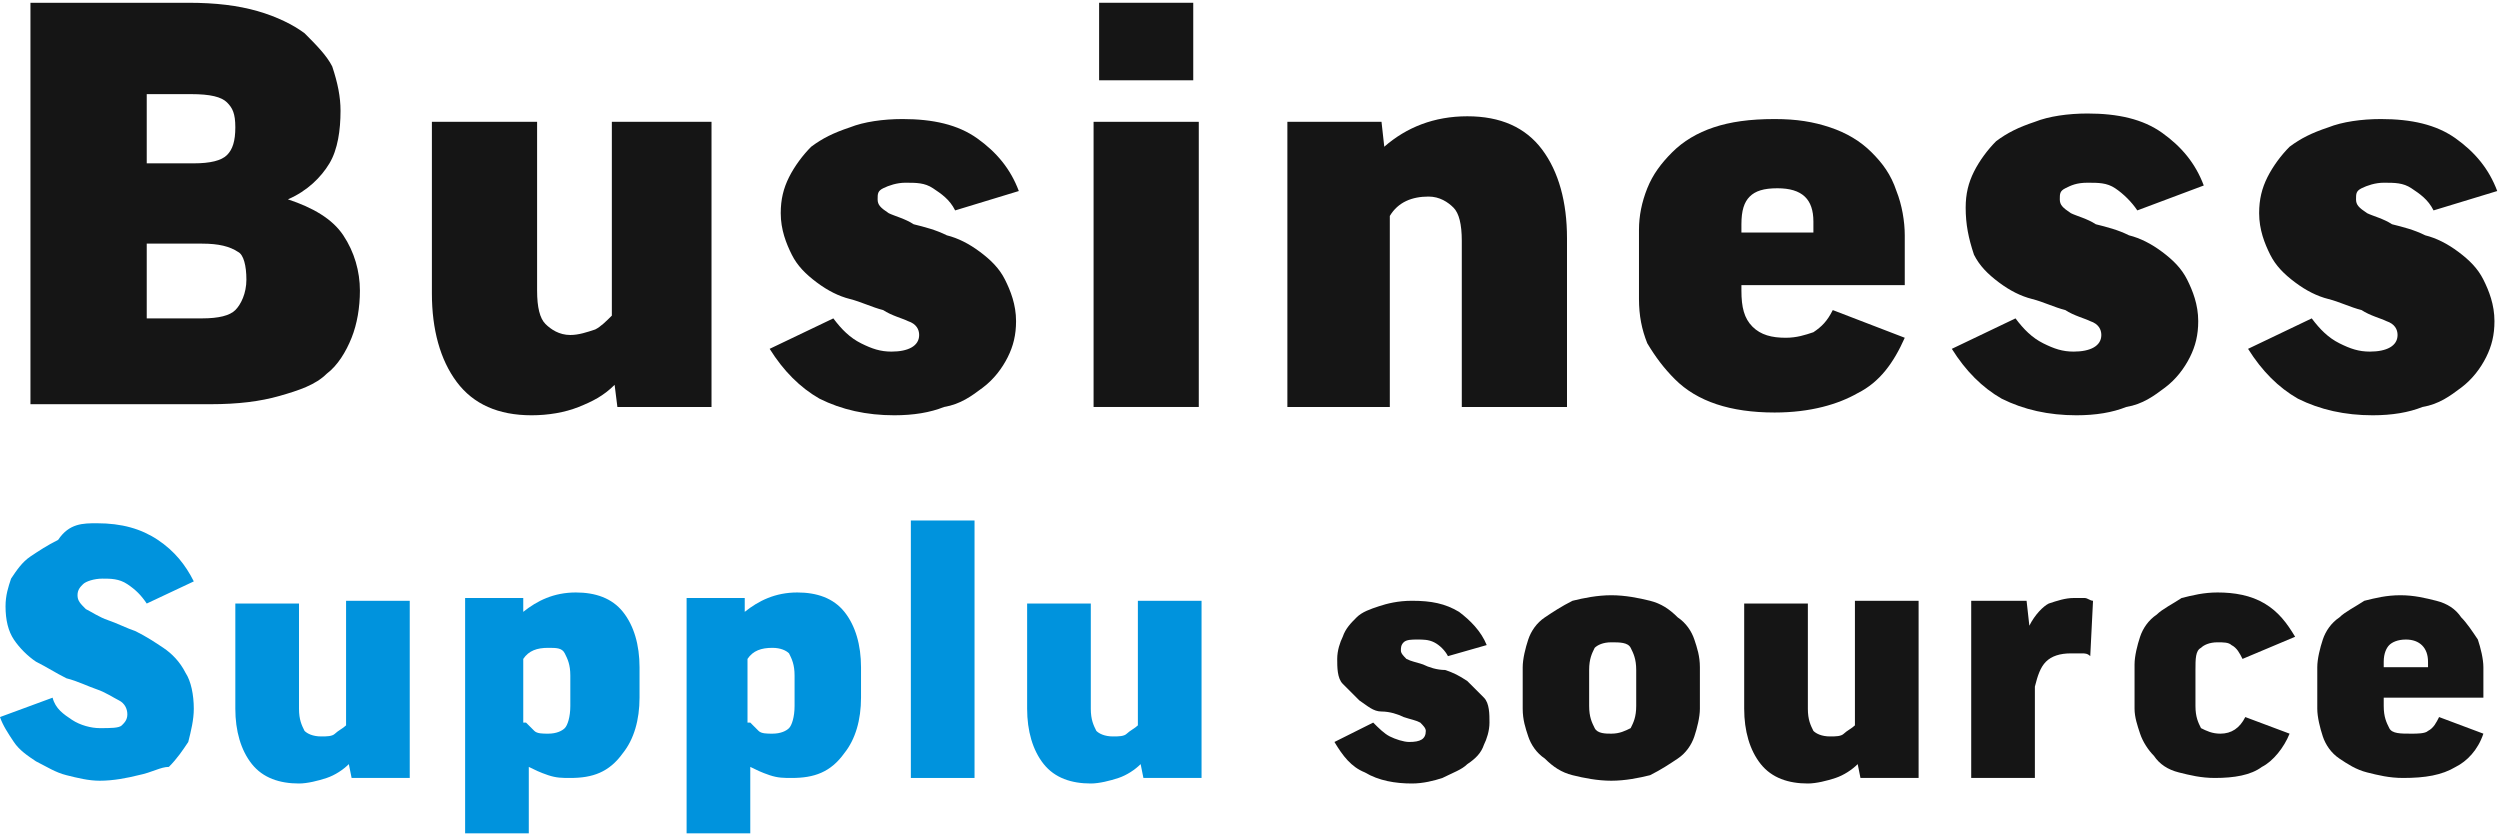
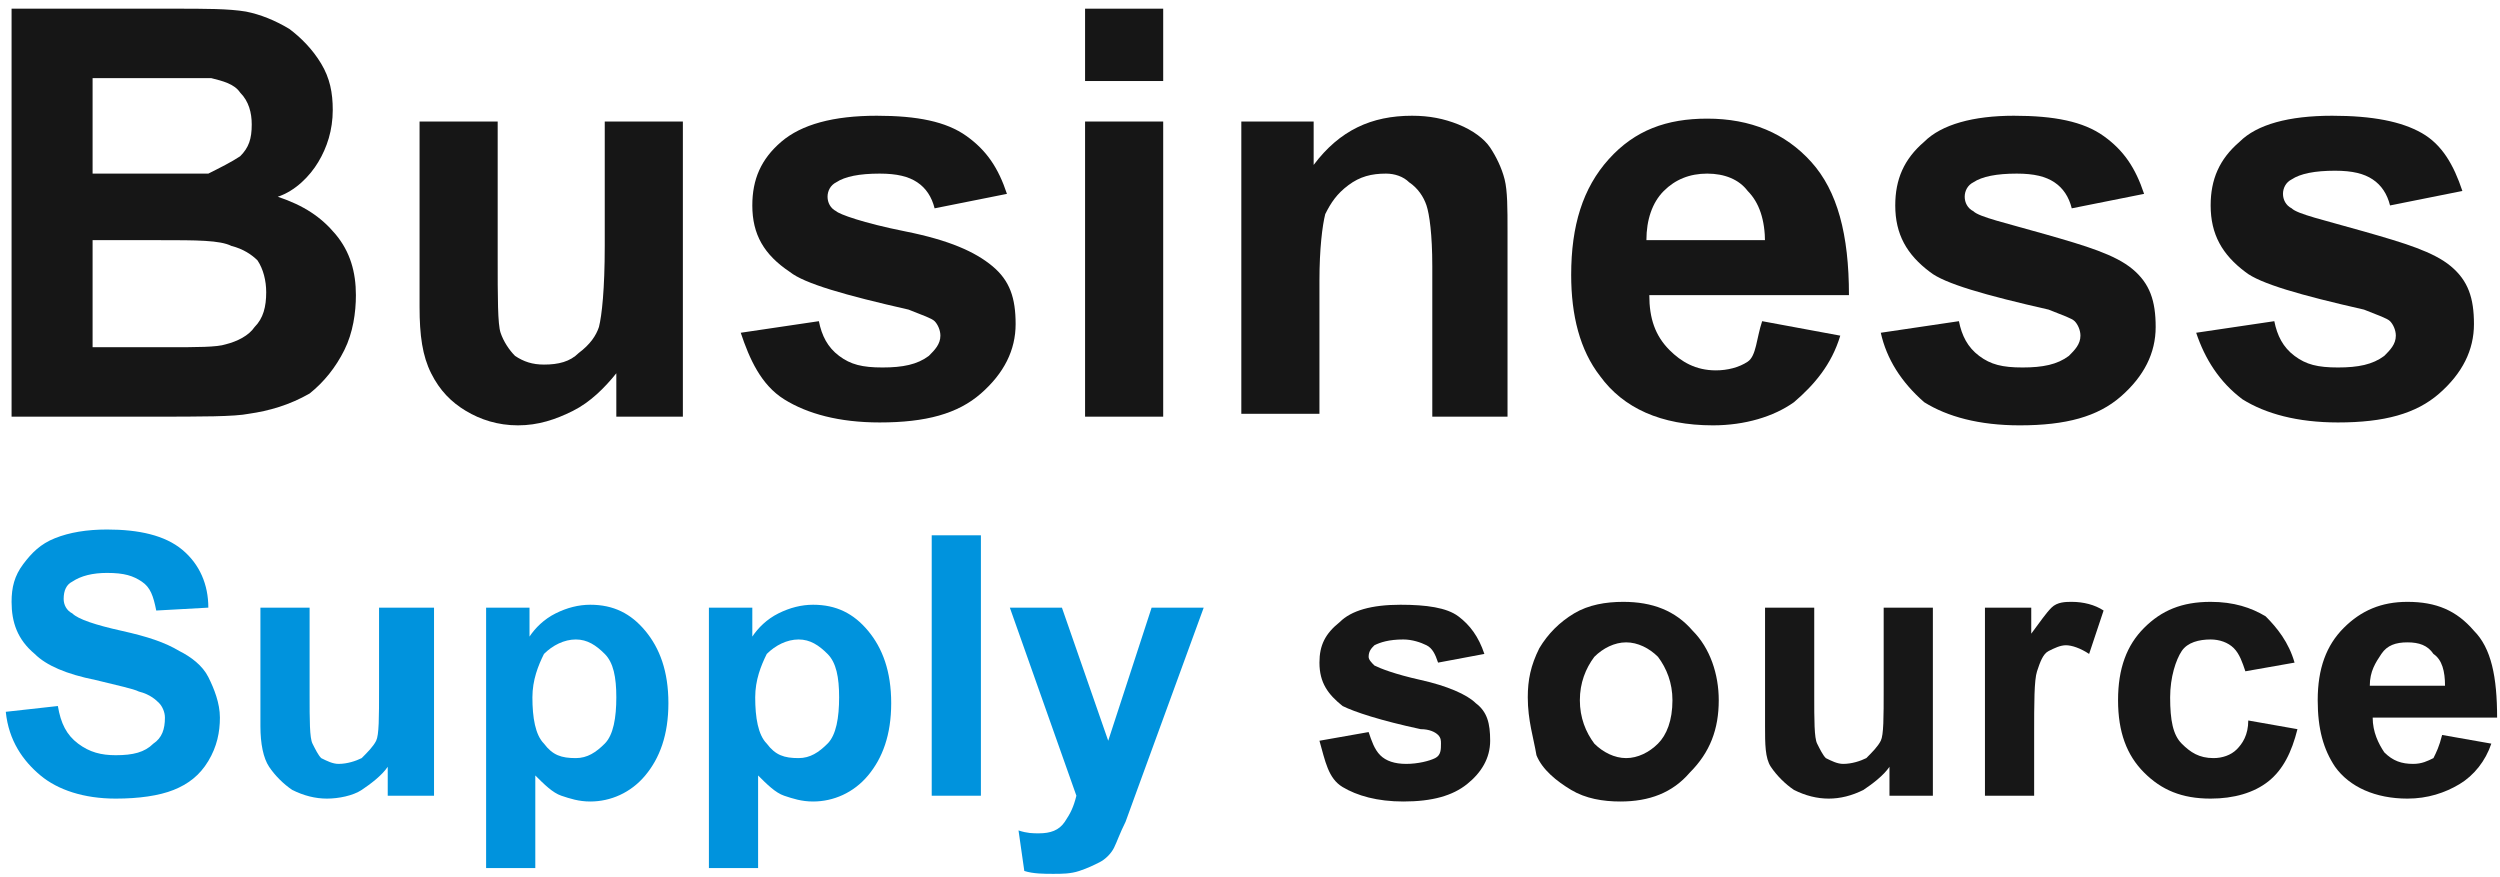
- <svg xmlns="http://www.w3.org/2000/svg" version="1.1" id="Слой_1" x="0px" y="0px" viewBox="0 0 90.3 30.3" style="enable-background:new 0 0 90.3 30.3;" xml:space="preserve">
+ <svg xmlns="http://www.w3.org/2000/svg" version="1.0" id="Слой_1" x="0px" y="0px" viewBox="0 0 86.4 30.3" style="enable-background:new 0 0 86.4 30.3;" xml:space="preserve">
  <style type="text/css">
- 	.st0{fill:#151515;}
- 	.st1{fill:#0093DD;}
+ 	.st0{enable-background:new    ;}
+ 	.st1{fill:#161616;}
+ 	.st2{fill:#0093DD;}
+ 	.st3{fill:#171717;}
</style>
-   <g>
-     <path class="st0" d="M12.3,4c0,0.7-0.1,1.4-0.4,1.9c-0.3,0.5-0.8,1-1.5,1.3v0c0.9,0.3,1.6,0.7,2,1.3c0.4,0.6,0.6,1.3,0.6,2   c0,0.6-0.1,1.2-0.3,1.7c-0.2,0.5-0.5,1-0.9,1.3c-0.4,0.4-1,0.6-1.7,0.8c-0.7,0.2-1.5,0.3-2.5,0.3H1.1V0.1h5.7c1,0,1.8,0.1,2.5,0.3   c0.7,0.2,1.3,0.5,1.7,0.8c0.4,0.4,0.8,0.8,1,1.2C12.2,3,12.3,3.5,12.3,4z M5.3,5.9H7c0.6,0,1-0.1,1.2-0.3c0.2-0.2,0.3-0.5,0.3-1   S8.4,3.9,8.2,3.7C8,3.5,7.6,3.4,6.9,3.4H5.3V5.9z M5.3,11.5h2c0.6,0,1-0.1,1.2-0.3c0.2-0.2,0.4-0.6,0.4-1.1c0-0.5-0.1-0.9-0.3-1   C8.3,8.9,7.9,8.8,7.3,8.8h-2V11.5z" />
-     <path class="st0" d="M21.9,4.4h3.8v10.3h-3.4l-0.1-0.8h0c-0.4,0.4-0.8,0.6-1.3,0.8c-0.5,0.2-1.1,0.3-1.7,0.3   c-1.2,0-2.1-0.4-2.7-1.2c-0.6-0.8-0.9-1.9-0.9-3.2V4.4h3.8v6.1c0,0.6,0.1,1,0.3,1.2c0.2,0.2,0.5,0.4,0.9,0.4c0.3,0,0.6-0.1,0.9-0.2   c0.2-0.1,0.4-0.3,0.6-0.5V4.4z" />
-     <path class="st0" d="M34.5,7.6c-0.2-0.4-0.5-0.6-0.8-0.8c-0.3-0.2-0.6-0.2-1-0.2c-0.3,0-0.6,0.1-0.8,0.2c-0.2,0.1-0.2,0.2-0.2,0.4   c0,0.2,0.1,0.3,0.4,0.5c0.2,0.1,0.6,0.2,0.9,0.4c0.4,0.1,0.8,0.2,1.2,0.4c0.4,0.1,0.8,0.3,1.2,0.6c0.4,0.3,0.7,0.6,0.9,1   c0.2,0.4,0.4,0.9,0.4,1.5c0,0.5-0.1,0.9-0.3,1.3c-0.2,0.4-0.5,0.8-0.9,1.1c-0.4,0.3-0.8,0.6-1.4,0.7c-0.5,0.2-1.1,0.3-1.8,0.3   c-1,0-1.9-0.2-2.7-0.6c-0.7-0.4-1.3-1-1.8-1.8l2.3-1.1c0.3,0.4,0.6,0.7,1,0.9c0.4,0.2,0.7,0.3,1.1,0.3c0.6,0,1-0.2,1-0.6   c0-0.2-0.1-0.4-0.4-0.5c-0.2-0.1-0.6-0.2-0.9-0.4c-0.4-0.1-0.8-0.3-1.2-0.4c-0.4-0.1-0.8-0.3-1.2-0.6c-0.4-0.3-0.7-0.6-0.9-1   c-0.2-0.4-0.4-0.9-0.4-1.5c0-0.5,0.1-0.9,0.3-1.3c0.2-0.4,0.5-0.8,0.8-1.1c0.4-0.3,0.8-0.5,1.4-0.7c0.5-0.2,1.2-0.3,1.9-0.3   c1.1,0,2,0.2,2.7,0.7c0.7,0.5,1.2,1.1,1.5,1.9L34.5,7.6z" />
-     <path class="st0" d="M43.3,4.4v10.3h-3.8V4.4H43.3z M43.1,0.1v2.8h-3.4V0.1H43.1z" />
-     <path class="st0" d="M50.3,14.7h-3.8V4.4h3.4l0.1,0.9h0c0.8-0.7,1.8-1.1,3-1.1c1.2,0,2.1,0.4,2.7,1.2s0.9,1.9,0.9,3.2v6.1h-3.8v-6   c0-0.6-0.1-1-0.3-1.2c-0.2-0.2-0.5-0.4-0.9-0.4c-0.6,0-1.1,0.2-1.4,0.7V14.7z" />
-     <path class="st0" d="M62.9,10.2v0.3c0,0.6,0.1,1,0.4,1.3c0.3,0.3,0.7,0.4,1.2,0.4c0.4,0,0.7-0.1,1-0.2c0.3-0.2,0.5-0.4,0.7-0.8   l2.6,1c-0.4,0.9-0.9,1.6-1.7,2c-0.7,0.4-1.7,0.7-3,0.7c-0.8,0-1.5-0.1-2.1-0.3c-0.6-0.2-1.1-0.5-1.5-0.9c-0.4-0.4-0.7-0.8-1-1.3   c-0.2-0.5-0.3-1-0.3-1.6V8.3c0-0.5,0.1-1,0.3-1.5c0.2-0.5,0.5-0.9,0.9-1.3c0.4-0.4,0.9-0.7,1.5-0.9c0.6-0.2,1.3-0.3,2.2-0.3   c0.8,0,1.4,0.1,2,0.3c0.6,0.2,1.1,0.5,1.5,0.9c0.4,0.4,0.7,0.8,0.9,1.4c0.2,0.5,0.3,1.1,0.3,1.6v1.8H62.9z M62.9,8.4h2.6V8   c0-0.8-0.4-1.2-1.3-1.2c-0.5,0-0.8,0.1-1,0.3c-0.2,0.2-0.3,0.5-0.3,1V8.4z" />
-     <path class="st0" d="M77.2,7.6C77,7.3,76.7,7,76.4,6.8c-0.3-0.2-0.6-0.2-1-0.2s-0.6,0.1-0.8,0.2c-0.2,0.1-0.2,0.2-0.2,0.4   c0,0.2,0.1,0.3,0.4,0.5c0.2,0.1,0.6,0.2,0.9,0.4c0.4,0.1,0.8,0.2,1.2,0.4c0.4,0.1,0.8,0.3,1.2,0.6c0.4,0.3,0.7,0.6,0.9,1   c0.2,0.4,0.4,0.9,0.4,1.5c0,0.5-0.1,0.9-0.3,1.3c-0.2,0.4-0.5,0.8-0.9,1.1c-0.4,0.3-0.8,0.6-1.4,0.7c-0.5,0.2-1.1,0.3-1.8,0.3   c-1,0-1.9-0.2-2.7-0.6c-0.7-0.4-1.3-1-1.8-1.8l2.3-1.1c0.3,0.4,0.6,0.7,1,0.9c0.4,0.2,0.7,0.3,1.1,0.3c0.6,0,1-0.2,1-0.6   c0-0.2-0.1-0.4-0.4-0.5c-0.2-0.1-0.6-0.2-0.9-0.4c-0.4-0.1-0.8-0.3-1.2-0.4c-0.4-0.1-0.8-0.3-1.2-0.6c-0.4-0.3-0.7-0.6-0.9-1   C71.1,8.6,71,8.1,71,7.5c0-0.5,0.1-0.9,0.3-1.3c0.2-0.4,0.5-0.8,0.8-1.1c0.4-0.3,0.8-0.5,1.4-0.7c0.5-0.2,1.2-0.3,1.9-0.3   c1.1,0,2,0.2,2.7,0.7c0.7,0.5,1.2,1.1,1.5,1.9L77.2,7.6z" />
-     <path class="st0" d="M87.9,7.6c-0.2-0.4-0.5-0.6-0.8-0.8c-0.3-0.2-0.6-0.2-1-0.2c-0.3,0-0.6,0.1-0.8,0.2c-0.2,0.1-0.2,0.2-0.2,0.4   c0,0.2,0.1,0.3,0.4,0.5c0.2,0.1,0.6,0.2,0.9,0.4c0.4,0.1,0.8,0.2,1.2,0.4c0.4,0.1,0.8,0.3,1.2,0.6c0.4,0.3,0.7,0.6,0.9,1   c0.2,0.4,0.4,0.9,0.4,1.5c0,0.5-0.1,0.9-0.3,1.3c-0.2,0.4-0.5,0.8-0.9,1.1c-0.4,0.3-0.8,0.6-1.4,0.7c-0.5,0.2-1.1,0.3-1.8,0.3   c-1,0-1.9-0.2-2.7-0.6c-0.7-0.4-1.3-1-1.8-1.8l2.3-1.1c0.3,0.4,0.6,0.7,1,0.9c0.4,0.2,0.7,0.3,1.1,0.3c0.6,0,1-0.2,1-0.6   c0-0.2-0.1-0.4-0.4-0.5c-0.2-0.1-0.6-0.2-0.9-0.4c-0.4-0.1-0.8-0.3-1.2-0.4c-0.4-0.1-0.8-0.3-1.2-0.6c-0.4-0.3-0.7-0.6-0.9-1   c-0.2-0.4-0.4-0.9-0.4-1.5c0-0.5,0.1-0.9,0.3-1.3c0.2-0.4,0.5-0.8,0.8-1.1c0.4-0.3,0.8-0.5,1.4-0.7c0.5-0.2,1.2-0.3,1.9-0.3   c1.1,0,2,0.2,2.7,0.7c0.7,0.5,1.2,1.1,1.5,1.9L87.9,7.6z" />
-     <path class="st1" d="M3.5,18.9c0.9,0,1.6,0.2,2.2,0.6c0.6,0.4,1,0.9,1.3,1.5l-1.7,0.8c-0.2-0.3-0.4-0.5-0.7-0.7   c-0.3-0.2-0.6-0.2-0.9-0.2c-0.3,0-0.6,0.1-0.7,0.2c-0.1,0.1-0.2,0.2-0.2,0.4c0,0.2,0.1,0.3,0.3,0.5c0.2,0.1,0.5,0.3,0.8,0.4   c0.3,0.1,0.7,0.3,1,0.4c0.4,0.2,0.7,0.4,1,0.6c0.3,0.2,0.6,0.5,0.8,0.9c0.2,0.3,0.3,0.8,0.3,1.3c0,0.4-0.1,0.8-0.2,1.2   c-0.2,0.3-0.4,0.6-0.7,0.9C5.8,27.7,5.5,27.9,5,28c-0.4,0.1-0.9,0.2-1.4,0.2c-0.4,0-0.8-0.1-1.2-0.2c-0.4-0.1-0.7-0.3-1.1-0.5   c-0.3-0.2-0.6-0.4-0.8-0.7c-0.2-0.3-0.4-0.6-0.5-0.9l1.9-0.7C2,25.6,2.3,25.8,2.6,26c0.3,0.2,0.7,0.3,1,0.3c0.4,0,0.7,0,0.8-0.1   c0.1-0.1,0.2-0.2,0.2-0.4c0-0.2-0.1-0.4-0.3-0.5c-0.2-0.1-0.5-0.3-0.8-0.4c-0.3-0.1-0.7-0.3-1.1-0.4c-0.4-0.2-0.7-0.4-1.1-0.6   c-0.3-0.2-0.6-0.5-0.8-0.8c-0.2-0.3-0.3-0.7-0.3-1.2c0-0.4,0.1-0.7,0.2-1c0.2-0.3,0.4-0.6,0.7-0.8c0.3-0.2,0.6-0.4,1-0.6   C2.5,18.9,3,18.9,3.5,18.9z" />
-     <path class="st1" d="M12.5,21.7h2.3v6.4h-2.1l-0.1-0.5h0c-0.2,0.2-0.5,0.4-0.8,0.5c-0.3,0.1-0.7,0.2-1,0.2c-0.7,0-1.3-0.2-1.7-0.7   c-0.4-0.5-0.6-1.2-0.6-2v-3.8h2.3v3.8c0,0.4,0.1,0.6,0.2,0.8c0.1,0.1,0.3,0.2,0.6,0.2c0.2,0,0.4,0,0.5-0.1c0.1-0.1,0.3-0.2,0.4-0.3   V21.7z" />
-     <path class="st1" d="M20.6,28.1c-0.3,0-0.5,0-0.8-0.1c-0.3-0.1-0.5-0.2-0.7-0.3h0v2.4h-2.3v-8.5h2.1l0,0.5h0   c0.5-0.4,1.1-0.7,1.9-0.7c0.7,0,1.3,0.2,1.7,0.7c0.4,0.5,0.6,1.2,0.6,2v1.1c0,0.8-0.2,1.5-0.6,2C22,27.9,21.4,28.1,20.6,28.1z    M19,26.1c0.1,0.1,0.2,0.2,0.3,0.3c0.1,0.1,0.3,0.1,0.5,0.1c0.3,0,0.5-0.1,0.6-0.2c0.1-0.1,0.2-0.4,0.2-0.8v-1.1   c0-0.4-0.1-0.6-0.2-0.8s-0.3-0.2-0.6-0.2c-0.4,0-0.7,0.1-0.9,0.4V26.1z" />
-     <path class="st1" d="M28.6,28.1c-0.3,0-0.5,0-0.8-0.1c-0.3-0.1-0.5-0.2-0.7-0.3h0v2.4h-2.3v-8.5h2.1l0,0.5h0   c0.5-0.4,1.1-0.7,1.9-0.7c0.7,0,1.3,0.2,1.7,0.7c0.4,0.5,0.6,1.2,0.6,2v1.1c0,0.8-0.2,1.5-0.6,2C30,27.9,29.4,28.1,28.6,28.1z    M27.1,26.1c0.1,0.1,0.2,0.2,0.3,0.3c0.1,0.1,0.3,0.1,0.5,0.1c0.3,0,0.5-0.1,0.6-0.2c0.1-0.1,0.2-0.4,0.2-0.8v-1.1   c0-0.4-0.1-0.6-0.2-0.8c-0.1-0.1-0.3-0.2-0.6-0.2c-0.4,0-0.7,0.1-0.9,0.4V26.1z" />
-     <path class="st1" d="M35.2,18.8v9.3h-2.3v-9.3H35.2z" />
-     <path class="st1" d="M41.1,21.7h2.3v6.4h-2.1l-0.1-0.5h0c-0.2,0.2-0.5,0.4-0.8,0.5c-0.3,0.1-0.7,0.2-1,0.2c-0.7,0-1.3-0.2-1.7-0.7   c-0.4-0.5-0.6-1.2-0.6-2v-3.8h2.3v3.8c0,0.4,0.1,0.6,0.2,0.8c0.1,0.1,0.3,0.2,0.6,0.2c0.2,0,0.4,0,0.5-0.1c0.1-0.1,0.3-0.2,0.4-0.3   V21.7z" />
-     <path class="st0" d="M52.3,23.7c-0.1-0.2-0.3-0.4-0.5-0.5c-0.2-0.1-0.4-0.1-0.6-0.1c-0.2,0-0.4,0-0.5,0.1c-0.1,0.1-0.1,0.2-0.1,0.3   s0.1,0.2,0.2,0.3c0.2,0.1,0.3,0.1,0.6,0.2c0.2,0.1,0.5,0.2,0.8,0.2c0.3,0.1,0.5,0.2,0.8,0.4c0.2,0.2,0.4,0.4,0.6,0.6   c0.2,0.2,0.2,0.6,0.2,0.9c0,0.3-0.1,0.6-0.2,0.8c-0.1,0.3-0.3,0.5-0.6,0.7c-0.2,0.2-0.5,0.3-0.9,0.5c-0.3,0.1-0.7,0.2-1.1,0.2   c-0.6,0-1.2-0.1-1.7-0.4c-0.5-0.2-0.8-0.6-1.1-1.1l1.4-0.7c0.2,0.2,0.4,0.4,0.6,0.5c0.2,0.1,0.5,0.2,0.7,0.2c0.4,0,0.6-0.1,0.6-0.4   c0-0.1-0.1-0.2-0.2-0.3c-0.2-0.1-0.3-0.1-0.6-0.2c-0.2-0.1-0.5-0.2-0.8-0.2s-0.5-0.2-0.8-0.4c-0.2-0.2-0.4-0.4-0.6-0.6   c-0.2-0.2-0.2-0.6-0.2-0.9c0-0.3,0.1-0.6,0.2-0.8c0.1-0.3,0.3-0.5,0.5-0.7c0.2-0.2,0.5-0.3,0.8-0.4c0.3-0.1,0.7-0.2,1.2-0.2   c0.7,0,1.2,0.1,1.7,0.4c0.4,0.3,0.8,0.7,1,1.2L52.3,23.7z" />
-     <path class="st0" d="M61.4,25.6c0,0.3-0.1,0.7-0.2,1c-0.1,0.3-0.3,0.6-0.6,0.8c-0.3,0.2-0.6,0.4-1,0.6c-0.4,0.1-0.9,0.2-1.4,0.2   c-0.5,0-1-0.1-1.4-0.2c-0.4-0.1-0.7-0.3-1-0.6c-0.3-0.2-0.5-0.5-0.6-0.8c-0.1-0.3-0.2-0.6-0.2-1v-1.5c0-0.3,0.1-0.7,0.2-1   c0.1-0.3,0.3-0.6,0.6-0.8c0.3-0.2,0.6-0.4,1-0.6c0.4-0.1,0.9-0.2,1.4-0.2c0.5,0,1,0.1,1.4,0.2c0.4,0.1,0.7,0.3,1,0.6   c0.3,0.2,0.5,0.5,0.6,0.8c0.1,0.3,0.2,0.6,0.2,1V25.6z M57.4,25.5c0,0.4,0.1,0.6,0.2,0.8c0.1,0.2,0.4,0.2,0.6,0.2   c0.3,0,0.5-0.1,0.7-0.2c0.1-0.2,0.2-0.4,0.2-0.8v-1.3c0-0.4-0.1-0.6-0.2-0.8c-0.1-0.2-0.4-0.2-0.7-0.2c-0.3,0-0.5,0.1-0.6,0.2   c-0.1,0.2-0.2,0.4-0.2,0.8V25.5z" />
-     <path class="st0" d="M67,21.7h2.3v6.4h-2.1l-0.1-0.5h0c-0.2,0.2-0.5,0.4-0.8,0.5c-0.3,0.1-0.7,0.2-1,0.2c-0.7,0-1.3-0.2-1.7-0.7   c-0.4-0.5-0.6-1.2-0.6-2v-3.8h2.3v3.8c0,0.4,0.1,0.6,0.2,0.8c0.1,0.1,0.3,0.2,0.6,0.2c0.2,0,0.4,0,0.5-0.1c0.1-0.1,0.3-0.2,0.4-0.3   V21.7z" />
-     <path class="st0" d="M75.5,23.7c-0.1-0.1-0.2-0.1-0.3-0.1c-0.1,0-0.2,0-0.4,0c-0.4,0-0.7,0.1-0.9,0.3c-0.2,0.2-0.3,0.5-0.4,0.9v3.3   h-2.3v-6.4h2l0.1,0.9h0c0.2-0.4,0.5-0.7,0.7-0.8c0.3-0.1,0.6-0.2,0.9-0.2c0.1,0,0.3,0,0.4,0c0.1,0,0.2,0.1,0.3,0.1L75.5,23.7z" />
-     <path class="st0" d="M81,23.8c-0.1-0.2-0.2-0.4-0.4-0.5c-0.1-0.1-0.3-0.1-0.5-0.1c-0.3,0-0.5,0.1-0.6,0.2c-0.2,0.1-0.2,0.4-0.2,0.8   v1.3c0,0.4,0.1,0.6,0.2,0.8c0.2,0.1,0.4,0.2,0.7,0.2c0.4,0,0.7-0.2,0.9-0.6l1.6,0.6c-0.2,0.5-0.6,1-1,1.2c-0.4,0.3-1,0.4-1.7,0.4   c-0.5,0-0.9-0.1-1.3-0.2c-0.4-0.1-0.7-0.3-0.9-0.6c-0.2-0.2-0.4-0.5-0.5-0.8c-0.1-0.3-0.2-0.6-0.2-0.9v-1.6c0-0.3,0.1-0.7,0.2-1   s0.3-0.6,0.6-0.8c0.2-0.2,0.6-0.4,0.9-0.6c0.4-0.1,0.8-0.2,1.3-0.2c0.6,0,1.2,0.1,1.7,0.4c0.5,0.3,0.8,0.7,1.1,1.2L81,23.8z" />
-     <path class="st0" d="M86.1,25.3v0.2c0,0.4,0.1,0.6,0.2,0.8s0.4,0.2,0.8,0.2c0.2,0,0.5,0,0.6-0.1c0.2-0.1,0.3-0.3,0.4-0.5l1.6,0.6   c-0.2,0.6-0.6,1-1,1.2c-0.5,0.3-1.1,0.4-1.9,0.4c-0.5,0-0.9-0.1-1.3-0.2c-0.4-0.1-0.7-0.3-1-0.5c-0.3-0.2-0.5-0.5-0.6-0.8   c-0.1-0.3-0.2-0.7-0.2-1v-1.5c0-0.3,0.1-0.7,0.2-1c0.1-0.3,0.3-0.6,0.6-0.8c0.2-0.2,0.6-0.4,0.9-0.6c0.4-0.1,0.8-0.2,1.3-0.2   c0.5,0,0.9,0.1,1.3,0.2c0.4,0.1,0.7,0.3,0.9,0.6c0.2,0.2,0.4,0.5,0.6,0.8c0.1,0.3,0.2,0.7,0.2,1v1.1H86.1z M86.1,24.1h1.6v-0.2   c0-0.5-0.3-0.8-0.8-0.8c-0.3,0-0.5,0.1-0.6,0.2c-0.1,0.1-0.2,0.3-0.2,0.6V24.1z" />
+   <g class="st0">
+     <path class="st1" d="M0.4,0.3H6c1.1,0,1.9,0,2.5,0.1C9,0.5,9.5,0.7,10,1c0.4,0.3,0.8,0.7,1.1,1.2c0.3,0.5,0.4,1,0.4,1.6   c0,0.7-0.2,1.3-0.5,1.8s-0.8,1-1.4,1.2c0.9,0.3,1.5,0.7,2,1.3c0.5,0.6,0.7,1.3,0.7,2.1c0,0.6-0.1,1.3-0.4,1.9s-0.7,1.1-1.2,1.5   C10,14,9.3,14.2,8.6,14.3c-0.5,0.1-1.6,0.1-3.4,0.1H0.4V0.3z M3.2,2.7v3.3h1.9c1.1,0,1.8,0,2.1,0C7.6,5.8,8,5.6,8.3,5.4   c0.3-0.3,0.4-0.6,0.4-1.1c0-0.4-0.1-0.8-0.4-1.1C8.1,2.9,7.7,2.8,7.3,2.7c-0.3,0-1.1,0-2.4,0H3.2z M3.2,8.3V12h2.6c1,0,1.7,0,2-0.1   c0.4-0.1,0.8-0.3,1-0.6c0.3-0.3,0.4-0.7,0.4-1.2c0-0.4-0.1-0.8-0.3-1.1C8.7,8.8,8.4,8.6,8,8.5C7.6,8.3,6.8,8.3,5.5,8.3H3.2z" />
+     <path class="st1" d="M21.3,14.4v-1.5c-0.4,0.5-0.9,1-1.5,1.3c-0.6,0.3-1.2,0.5-1.9,0.5c-0.7,0-1.3-0.2-1.8-0.5   c-0.5-0.3-0.9-0.7-1.2-1.3s-0.4-1.3-0.4-2.3V4.2h2.7v4.7c0,1.4,0,2.3,0.1,2.6c0.1,0.3,0.3,0.6,0.5,0.8c0.3,0.2,0.6,0.3,1,0.3   c0.5,0,0.9-0.1,1.2-0.4c0.4-0.3,0.6-0.6,0.7-0.9c0.1-0.4,0.2-1.3,0.2-2.8V4.2h2.7v10.2H21.3z" />
+     <path class="st1" d="M25.6,11.5l2.7-0.4c0.1,0.5,0.3,0.9,0.7,1.2c0.4,0.3,0.8,0.4,1.5,0.4c0.7,0,1.2-0.1,1.6-0.4   c0.2-0.2,0.4-0.4,0.4-0.7c0-0.2-0.1-0.4-0.2-0.5c-0.1-0.1-0.4-0.2-0.9-0.4c-2.2-0.5-3.6-0.9-4.1-1.3C26.4,8.8,26,8.1,26,7.1   c0-0.9,0.3-1.6,1-2.2C27.7,4.3,28.8,4,30.3,4c1.4,0,2.4,0.2,3.1,0.7s1.1,1.1,1.4,2l-2.5,0.5c-0.1-0.4-0.3-0.7-0.6-0.9   s-0.7-0.3-1.3-0.3c-0.7,0-1.2,0.1-1.5,0.3c-0.2,0.1-0.3,0.3-0.3,0.5c0,0.2,0.1,0.4,0.3,0.5C29,7.4,29.8,7.7,31.3,8s2.4,0.7,3,1.2   c0.6,0.5,0.8,1.1,0.8,2c0,0.9-0.4,1.7-1.2,2.4s-1.9,1-3.5,1c-1.4,0-2.5-0.3-3.3-0.8S25.9,12.4,25.6,11.5z" />
+     <path class="st1" d="M37.5,2.8V0.3h2.7v2.5H37.5z M37.5,14.4V4.2h2.7v10.2H37.5z" />
+     <path class="st1" d="M52.2,14.4h-2.7V9.2c0-1.1-0.1-1.8-0.2-2.1c-0.1-0.3-0.3-0.6-0.6-0.8C48.5,6.1,48.2,6,47.9,6   c-0.5,0-0.9,0.1-1.3,0.4c-0.4,0.3-0.6,0.6-0.8,1c-0.1,0.4-0.2,1.2-0.2,2.3v4.6h-2.7V4.2h2.5v1.5c0.9-1.2,2-1.7,3.4-1.7   c0.6,0,1.1,0.1,1.6,0.3c0.5,0.2,0.9,0.5,1.1,0.8s0.4,0.7,0.5,1.1c0.1,0.4,0.1,1,0.1,1.8V14.4z" />
+     <path class="st1" d="M60.9,11.1l2.7,0.5c-0.3,1-0.9,1.7-1.6,2.3c-0.7,0.5-1.7,0.8-2.8,0.8c-1.8,0-3.1-0.6-3.9-1.7   c-0.7-0.9-1-2.1-1-3.5c0-1.7,0.4-3,1.3-4c0.9-1,2-1.4,3.4-1.4c1.5,0,2.7,0.5,3.6,1.5c0.9,1,1.3,2.5,1.3,4.6H57   c0,0.8,0.2,1.4,0.7,1.9c0.4,0.4,0.9,0.7,1.6,0.7c0.4,0,0.8-0.1,1.1-0.3S60.7,11.7,60.9,11.1z M61,8.4c0-0.8-0.2-1.4-0.6-1.8   C60.1,6.2,59.6,6,59,6c-0.6,0-1.1,0.2-1.5,0.6c-0.4,0.4-0.6,1-0.6,1.7H61z" />
+     <path class="st1" d="M65,11.5l2.7-0.4c0.1,0.5,0.3,0.9,0.7,1.2c0.4,0.3,0.8,0.4,1.5,0.4c0.7,0,1.2-0.1,1.6-0.4   c0.2-0.2,0.4-0.4,0.4-0.7c0-0.2-0.1-0.4-0.2-0.5c-0.1-0.1-0.4-0.2-0.9-0.4c-2.2-0.5-3.6-0.9-4.1-1.3c-0.8-0.6-1.2-1.3-1.2-2.3   c0-0.9,0.3-1.6,1-2.2C67.1,4.3,68.2,4,69.6,4c1.4,0,2.4,0.2,3.1,0.7s1.1,1.1,1.4,2l-2.5,0.5c-0.1-0.4-0.3-0.7-0.6-0.9   s-0.7-0.3-1.3-0.3c-0.7,0-1.2,0.1-1.5,0.3c-0.2,0.1-0.3,0.3-0.3,0.5c0,0.2,0.1,0.4,0.3,0.5c0.2,0.2,1.1,0.4,2.5,0.8s2.4,0.7,3,1.2   c0.6,0.5,0.8,1.1,0.8,2c0,0.9-0.4,1.7-1.2,2.4s-1.9,1-3.5,1c-1.4,0-2.5-0.3-3.3-0.8C65.7,13.2,65.2,12.4,65,11.5z" />
+     <path class="st1" d="M75.9,11.5l2.7-0.4c0.1,0.5,0.3,0.9,0.7,1.2c0.4,0.3,0.8,0.4,1.5,0.4c0.7,0,1.2-0.1,1.6-0.4   c0.2-0.2,0.4-0.4,0.4-0.7c0-0.2-0.1-0.4-0.2-0.5c-0.1-0.1-0.4-0.2-0.9-0.4c-2.2-0.5-3.6-0.9-4.1-1.3c-0.8-0.6-1.2-1.3-1.2-2.3   c0-0.9,0.3-1.6,1-2.2C78,4.3,79.1,4,80.6,4C82,4,83,4.2,83.7,4.6s1.1,1.1,1.4,2l-2.5,0.5c-0.1-0.4-0.3-0.7-0.6-0.9   s-0.7-0.3-1.3-0.3c-0.7,0-1.2,0.1-1.5,0.3c-0.2,0.1-0.3,0.3-0.3,0.5c0,0.2,0.1,0.4,0.3,0.5c0.2,0.2,1.1,0.4,2.5,0.8s2.4,0.7,3,1.2   c0.6,0.5,0.8,1.1,0.8,2c0,0.9-0.4,1.7-1.2,2.4s-1.9,1-3.5,1c-1.4,0-2.5-0.3-3.3-0.8C76.7,13.2,76.2,12.4,75.9,11.5z" />
+   </g>
+   <g class="st0">
+     <path class="st2" d="M0.2,24.6L2,24.4c0.1,0.6,0.3,1,0.7,1.3s0.8,0.4,1.3,0.4c0.6,0,1-0.1,1.3-0.4c0.3-0.2,0.4-0.5,0.4-0.9   c0-0.2-0.1-0.4-0.2-0.5c-0.1-0.1-0.3-0.3-0.7-0.4c-0.2-0.1-0.7-0.2-1.5-0.4c-1-0.2-1.7-0.5-2.1-0.9c-0.6-0.5-0.8-1.1-0.8-1.8   c0-0.5,0.1-0.9,0.4-1.3c0.3-0.4,0.6-0.7,1.1-0.9c0.5-0.2,1.1-0.3,1.8-0.3c1.1,0,2,0.2,2.6,0.7s0.9,1.2,0.9,2l-1.8,0.1   c-0.1-0.5-0.2-0.8-0.5-1c-0.3-0.2-0.6-0.3-1.2-0.3c-0.5,0-0.9,0.1-1.2,0.3c-0.2,0.1-0.3,0.3-0.3,0.6c0,0.2,0.1,0.4,0.3,0.5   c0.2,0.2,0.8,0.4,1.7,0.6c0.9,0.2,1.5,0.4,2,0.7c0.4,0.2,0.8,0.5,1,0.9c0.2,0.4,0.4,0.9,0.4,1.4c0,0.5-0.1,1-0.4,1.5   c-0.3,0.5-0.7,0.8-1.2,1s-1.2,0.3-2,0.3c-1.1,0-2-0.3-2.6-0.8S0.3,25.6,0.2,24.6z" />
+     <path class="st2" d="M13.4,27.5v-1c-0.2,0.3-0.6,0.6-0.9,0.8s-0.8,0.3-1.2,0.3c-0.4,0-0.8-0.1-1.2-0.3c-0.3-0.2-0.6-0.5-0.8-0.8   C9.1,26.2,9,25.7,9,25.1V21h1.7v3c0,0.9,0,1.5,0.1,1.7c0.1,0.2,0.2,0.4,0.3,0.5c0.2,0.1,0.4,0.2,0.6,0.2c0.3,0,0.6-0.1,0.8-0.2   c0.2-0.2,0.4-0.4,0.5-0.6c0.1-0.2,0.1-0.8,0.1-1.8V21H15v6.5H13.4z" />
+     <path class="st2" d="M16.7,21h1.6v1c0.2-0.3,0.5-0.6,0.9-0.8c0.4-0.2,0.8-0.3,1.2-0.3c0.8,0,1.4,0.3,1.9,0.9s0.8,1.4,0.8,2.5   c0,1.1-0.3,1.9-0.8,2.5c-0.5,0.6-1.2,0.9-1.9,0.9c-0.4,0-0.7-0.1-1-0.2c-0.3-0.1-0.6-0.4-0.9-0.7V30h-1.7V21z M18.4,24.1   c0,0.7,0.1,1.3,0.4,1.6c0.3,0.4,0.6,0.5,1.1,0.5c0.4,0,0.7-0.2,1-0.5c0.3-0.3,0.4-0.9,0.4-1.6c0-0.7-0.1-1.2-0.4-1.5   c-0.3-0.3-0.6-0.5-1-0.5c-0.4,0-0.8,0.2-1.1,0.5C18.6,23,18.4,23.5,18.4,24.1z" />
+     <path class="st2" d="M24.4,21H26v1c0.2-0.3,0.5-0.6,0.9-0.8c0.4-0.2,0.8-0.3,1.2-0.3c0.8,0,1.4,0.3,1.9,0.9s0.8,1.4,0.8,2.5   c0,1.1-0.3,1.9-0.8,2.5c-0.5,0.6-1.2,0.9-1.9,0.9c-0.4,0-0.7-0.1-1-0.2c-0.3-0.1-0.6-0.4-0.9-0.7V30h-1.7V21z M26.1,24.1   c0,0.7,0.1,1.3,0.4,1.6c0.3,0.4,0.6,0.5,1.1,0.5c0.4,0,0.7-0.2,1-0.5c0.3-0.3,0.4-0.9,0.4-1.6c0-0.7-0.1-1.2-0.4-1.5   c-0.3-0.3-0.6-0.5-1-0.5c-0.4,0-0.8,0.2-1.1,0.5C26.3,23,26.1,23.5,26.1,24.1z" />
+     <path class="st2" d="M32.2,27.5v-9h1.7v9H32.2z" />
+     <path class="st2" d="M34.9,21h1.8l1.6,4.6l1.5-4.6h1.8l-2.3,6.3l-0.4,1.1c-0.2,0.4-0.3,0.7-0.4,0.9c-0.1,0.2-0.3,0.4-0.5,0.5   c-0.2,0.1-0.4,0.2-0.7,0.3c-0.3,0.1-0.6,0.1-0.9,0.1c-0.3,0-0.7,0-1-0.1l-0.2-1.4c0.3,0.1,0.5,0.1,0.7,0.1c0.4,0,0.7-0.1,0.9-0.4   s0.3-0.5,0.4-0.9L34.9,21z" />
+     <path class="st3" d="M45.6,25.6l1.7-0.3c0.1,0.3,0.2,0.6,0.4,0.8s0.5,0.3,0.9,0.3c0.4,0,0.8-0.1,1-0.2c0.2-0.1,0.2-0.3,0.2-0.5   c0-0.1,0-0.2-0.1-0.3c-0.1-0.1-0.3-0.2-0.6-0.2c-1.4-0.3-2.3-0.6-2.7-0.8c-0.5-0.4-0.8-0.8-0.8-1.5c0-0.6,0.2-1,0.7-1.4   c0.4-0.4,1.1-0.6,2.1-0.6c0.9,0,1.6,0.1,2,0.4s0.7,0.7,0.9,1.3l-1.6,0.3c-0.1-0.3-0.2-0.5-0.4-0.6s-0.5-0.2-0.8-0.2   c-0.5,0-0.8,0.1-1,0.2c-0.1,0.1-0.2,0.2-0.2,0.4c0,0.1,0.1,0.2,0.2,0.3c0.2,0.1,0.7,0.3,1.6,0.5c0.9,0.2,1.6,0.5,1.9,0.8   c0.4,0.3,0.5,0.7,0.5,1.3c0,0.6-0.3,1.1-0.8,1.5c-0.5,0.4-1.2,0.6-2.2,0.6c-0.9,0-1.6-0.2-2.1-0.5S45.8,26.3,45.6,25.6z" />
+     <path class="st3" d="M52.8,24.1c0-0.6,0.1-1.1,0.4-1.7c0.3-0.5,0.7-0.9,1.2-1.2c0.5-0.3,1.1-0.4,1.7-0.4c1,0,1.8,0.3,2.4,1   c0.6,0.6,0.9,1.5,0.9,2.4c0,1-0.3,1.8-1,2.5c-0.6,0.7-1.4,1-2.4,1c-0.6,0-1.2-0.1-1.7-0.4s-1-0.7-1.2-1.2   C53,25.5,52.8,24.9,52.8,24.1z M54.6,24.2c0,0.6,0.2,1.1,0.5,1.5c0.3,0.3,0.7,0.5,1.1,0.5s0.8-0.2,1.1-0.5c0.3-0.3,0.5-0.8,0.5-1.5   c0-0.6-0.2-1.1-0.5-1.5c-0.3-0.3-0.7-0.5-1.1-0.5s-0.8,0.2-1.1,0.5C54.8,23.1,54.6,23.6,54.6,24.2z" />
+     <path class="st3" d="M65.3,27.5v-1c-0.2,0.3-0.6,0.6-0.9,0.8c-0.4,0.2-0.8,0.3-1.2,0.3c-0.4,0-0.8-0.1-1.2-0.3   c-0.3-0.2-0.6-0.5-0.8-0.8c-0.2-0.3-0.2-0.8-0.2-1.4V21h1.7v3c0,0.9,0,1.5,0.1,1.7c0.1,0.2,0.2,0.4,0.3,0.5   c0.2,0.1,0.4,0.2,0.6,0.2c0.3,0,0.6-0.1,0.8-0.2c0.2-0.2,0.4-0.4,0.5-0.6c0.1-0.2,0.1-0.8,0.1-1.8V21h1.7v6.5H65.3z" />
+     <path class="st3" d="M70.3,27.5h-1.7V21h1.6v0.9c0.3-0.4,0.5-0.7,0.7-0.9s0.5-0.2,0.7-0.2c0.4,0,0.8,0.1,1.1,0.3l-0.5,1.5   c-0.3-0.2-0.6-0.3-0.8-0.3c-0.2,0-0.4,0.1-0.6,0.2c-0.2,0.1-0.3,0.4-0.4,0.7c-0.1,0.3-0.1,1.1-0.1,2.2V27.5z" />
+     <path class="st3" d="M79.3,22.9l-1.7,0.3c-0.1-0.3-0.2-0.6-0.4-0.8c-0.2-0.2-0.5-0.3-0.8-0.3c-0.4,0-0.8,0.1-1,0.4S75,23.4,75,24.1   c0,0.8,0.1,1.3,0.4,1.6c0.3,0.3,0.6,0.5,1.1,0.5c0.3,0,0.6-0.1,0.8-0.3c0.2-0.2,0.4-0.5,0.4-1l1.7,0.3c-0.2,0.8-0.5,1.4-1,1.8   c-0.5,0.4-1.2,0.6-2,0.6c-1,0-1.7-0.3-2.3-0.9c-0.6-0.6-0.9-1.4-0.9-2.5c0-1.1,0.3-1.9,0.9-2.5c0.6-0.6,1.3-0.9,2.3-0.9   c0.8,0,1.4,0.2,1.9,0.5C78.7,21.7,79.1,22.2,79.3,22.9z" />
+     <path class="st3" d="M84.4,25.4l1.7,0.3c-0.2,0.6-0.6,1.1-1.1,1.4c-0.5,0.3-1.1,0.5-1.8,0.5c-1.1,0-2-0.4-2.5-1.1   c-0.4-0.6-0.6-1.3-0.6-2.3c0-1.1,0.3-1.9,0.9-2.5c0.6-0.6,1.3-0.9,2.2-0.9c1,0,1.7,0.3,2.3,1c0.6,0.6,0.8,1.6,0.8,3h-4.3   c0,0.5,0.2,0.9,0.4,1.2c0.3,0.3,0.6,0.4,1,0.4c0.3,0,0.5-0.1,0.7-0.2C84.2,26,84.3,25.8,84.4,25.4z M84.5,23.7   c0-0.5-0.1-0.9-0.4-1.1c-0.2-0.3-0.5-0.4-0.9-0.4c-0.4,0-0.7,0.1-0.9,0.4c-0.2,0.3-0.4,0.6-0.4,1.1H84.5z" />
  </g>
</svg>
